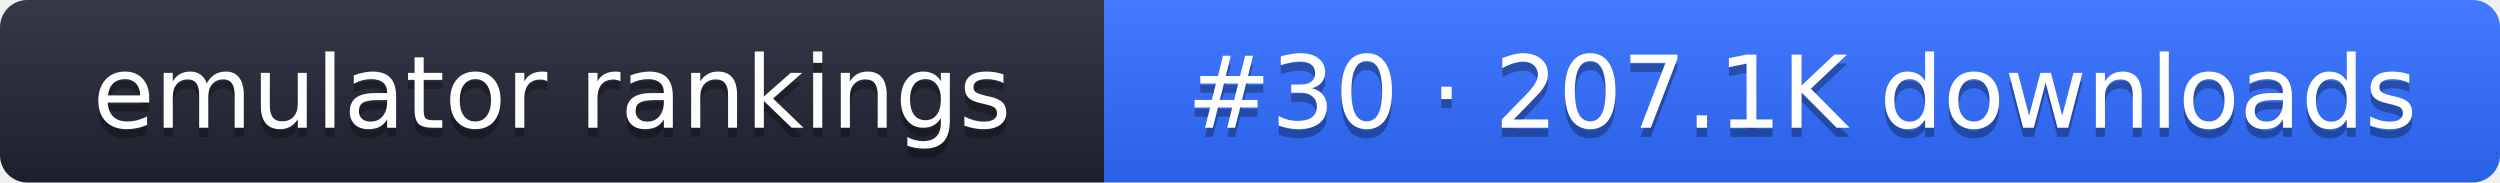
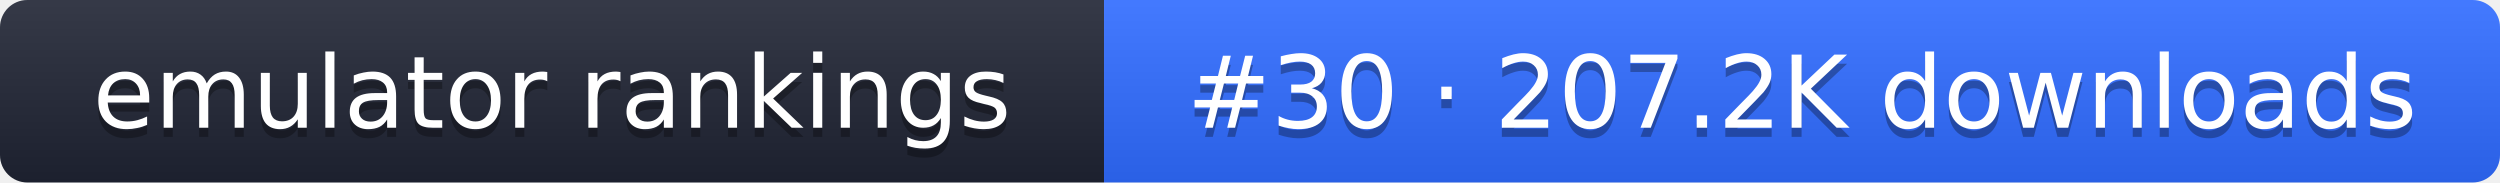
- <svg xmlns="http://www.w3.org/2000/svg" width="274" height="20" role="img" aria-label="emulator rankings: #30 · 207.1K downloads">
+ <svg xmlns="http://www.w3.org/2000/svg" width="274" height="20" role="img" aria-label="emulator rankings: #30 · 207.2K downloads">
  <linearGradient id="g" x2="0" y2="100%">
    <stop offset="0" stop-color="#fff" stop-opacity=".1" />
    <stop offset="1" stop-opacity=".1" />
  </linearGradient>
  <clipPath id="r">
    <rect width="274" height="20" rx="3" fill="#fff" />
  </clipPath>
  <g clip-path="url(#r)">
    <rect width="121" height="20" fill="#1f2433" />
    <rect x="121" width="153" height="20" fill="#2f6bff" />
    <rect width="274" height="20" fill="url(#g)" />
  </g>
  <g fill="#fff" text-anchor="middle" font-family="Verdana,DejaVu Sans,sans-serif" font-size="11">
    <text x="60.5" y="15" fill="#010101" fill-opacity=".3">emulator rankings</text>
    <text x="60.5" y="14">emulator rankings</text>
-     <text x="197.5" y="15" fill="#010101" fill-opacity=".3">#30 · 207.1K downloads</text>
-     <text x="197.5" y="14">#30 · 207.1K downloads</text>
+     <text x="197.5" y="15" fill="#010101" fill-opacity=".3">#30 · 207.2K downloads</text>
+     <text x="197.5" y="14">#30 · 207.2K downloads</text>
  </g>
</svg>
